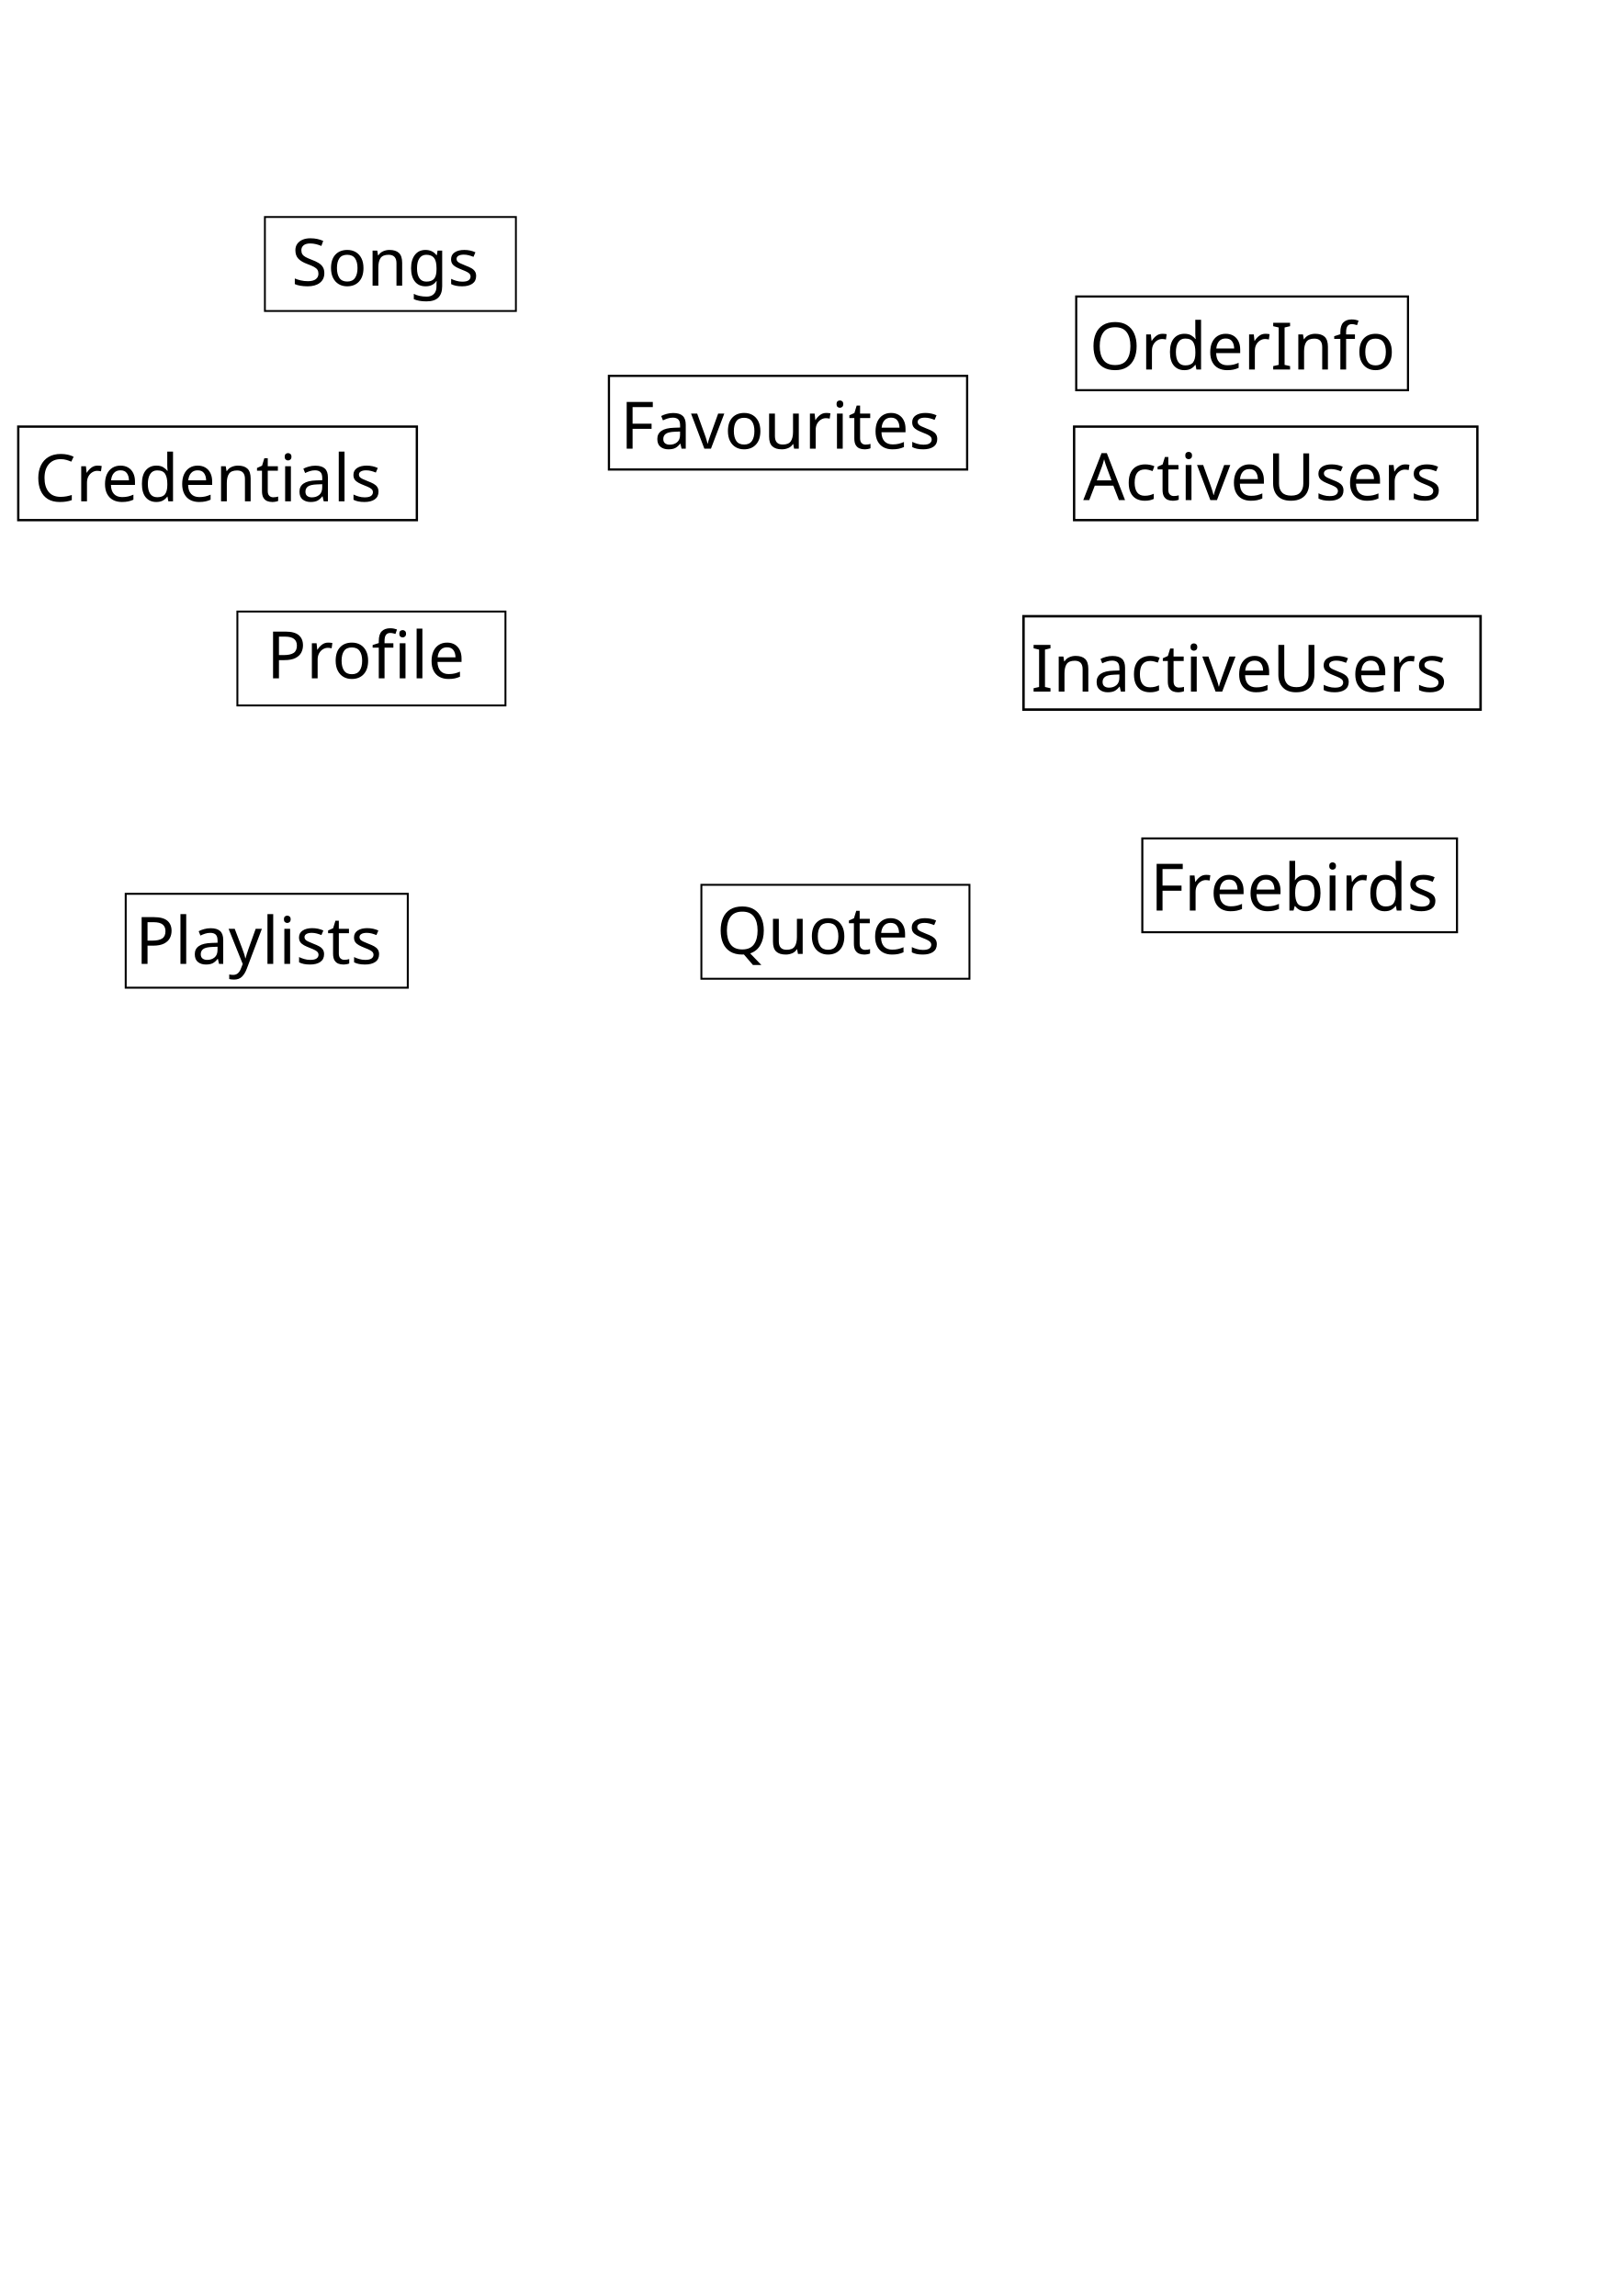
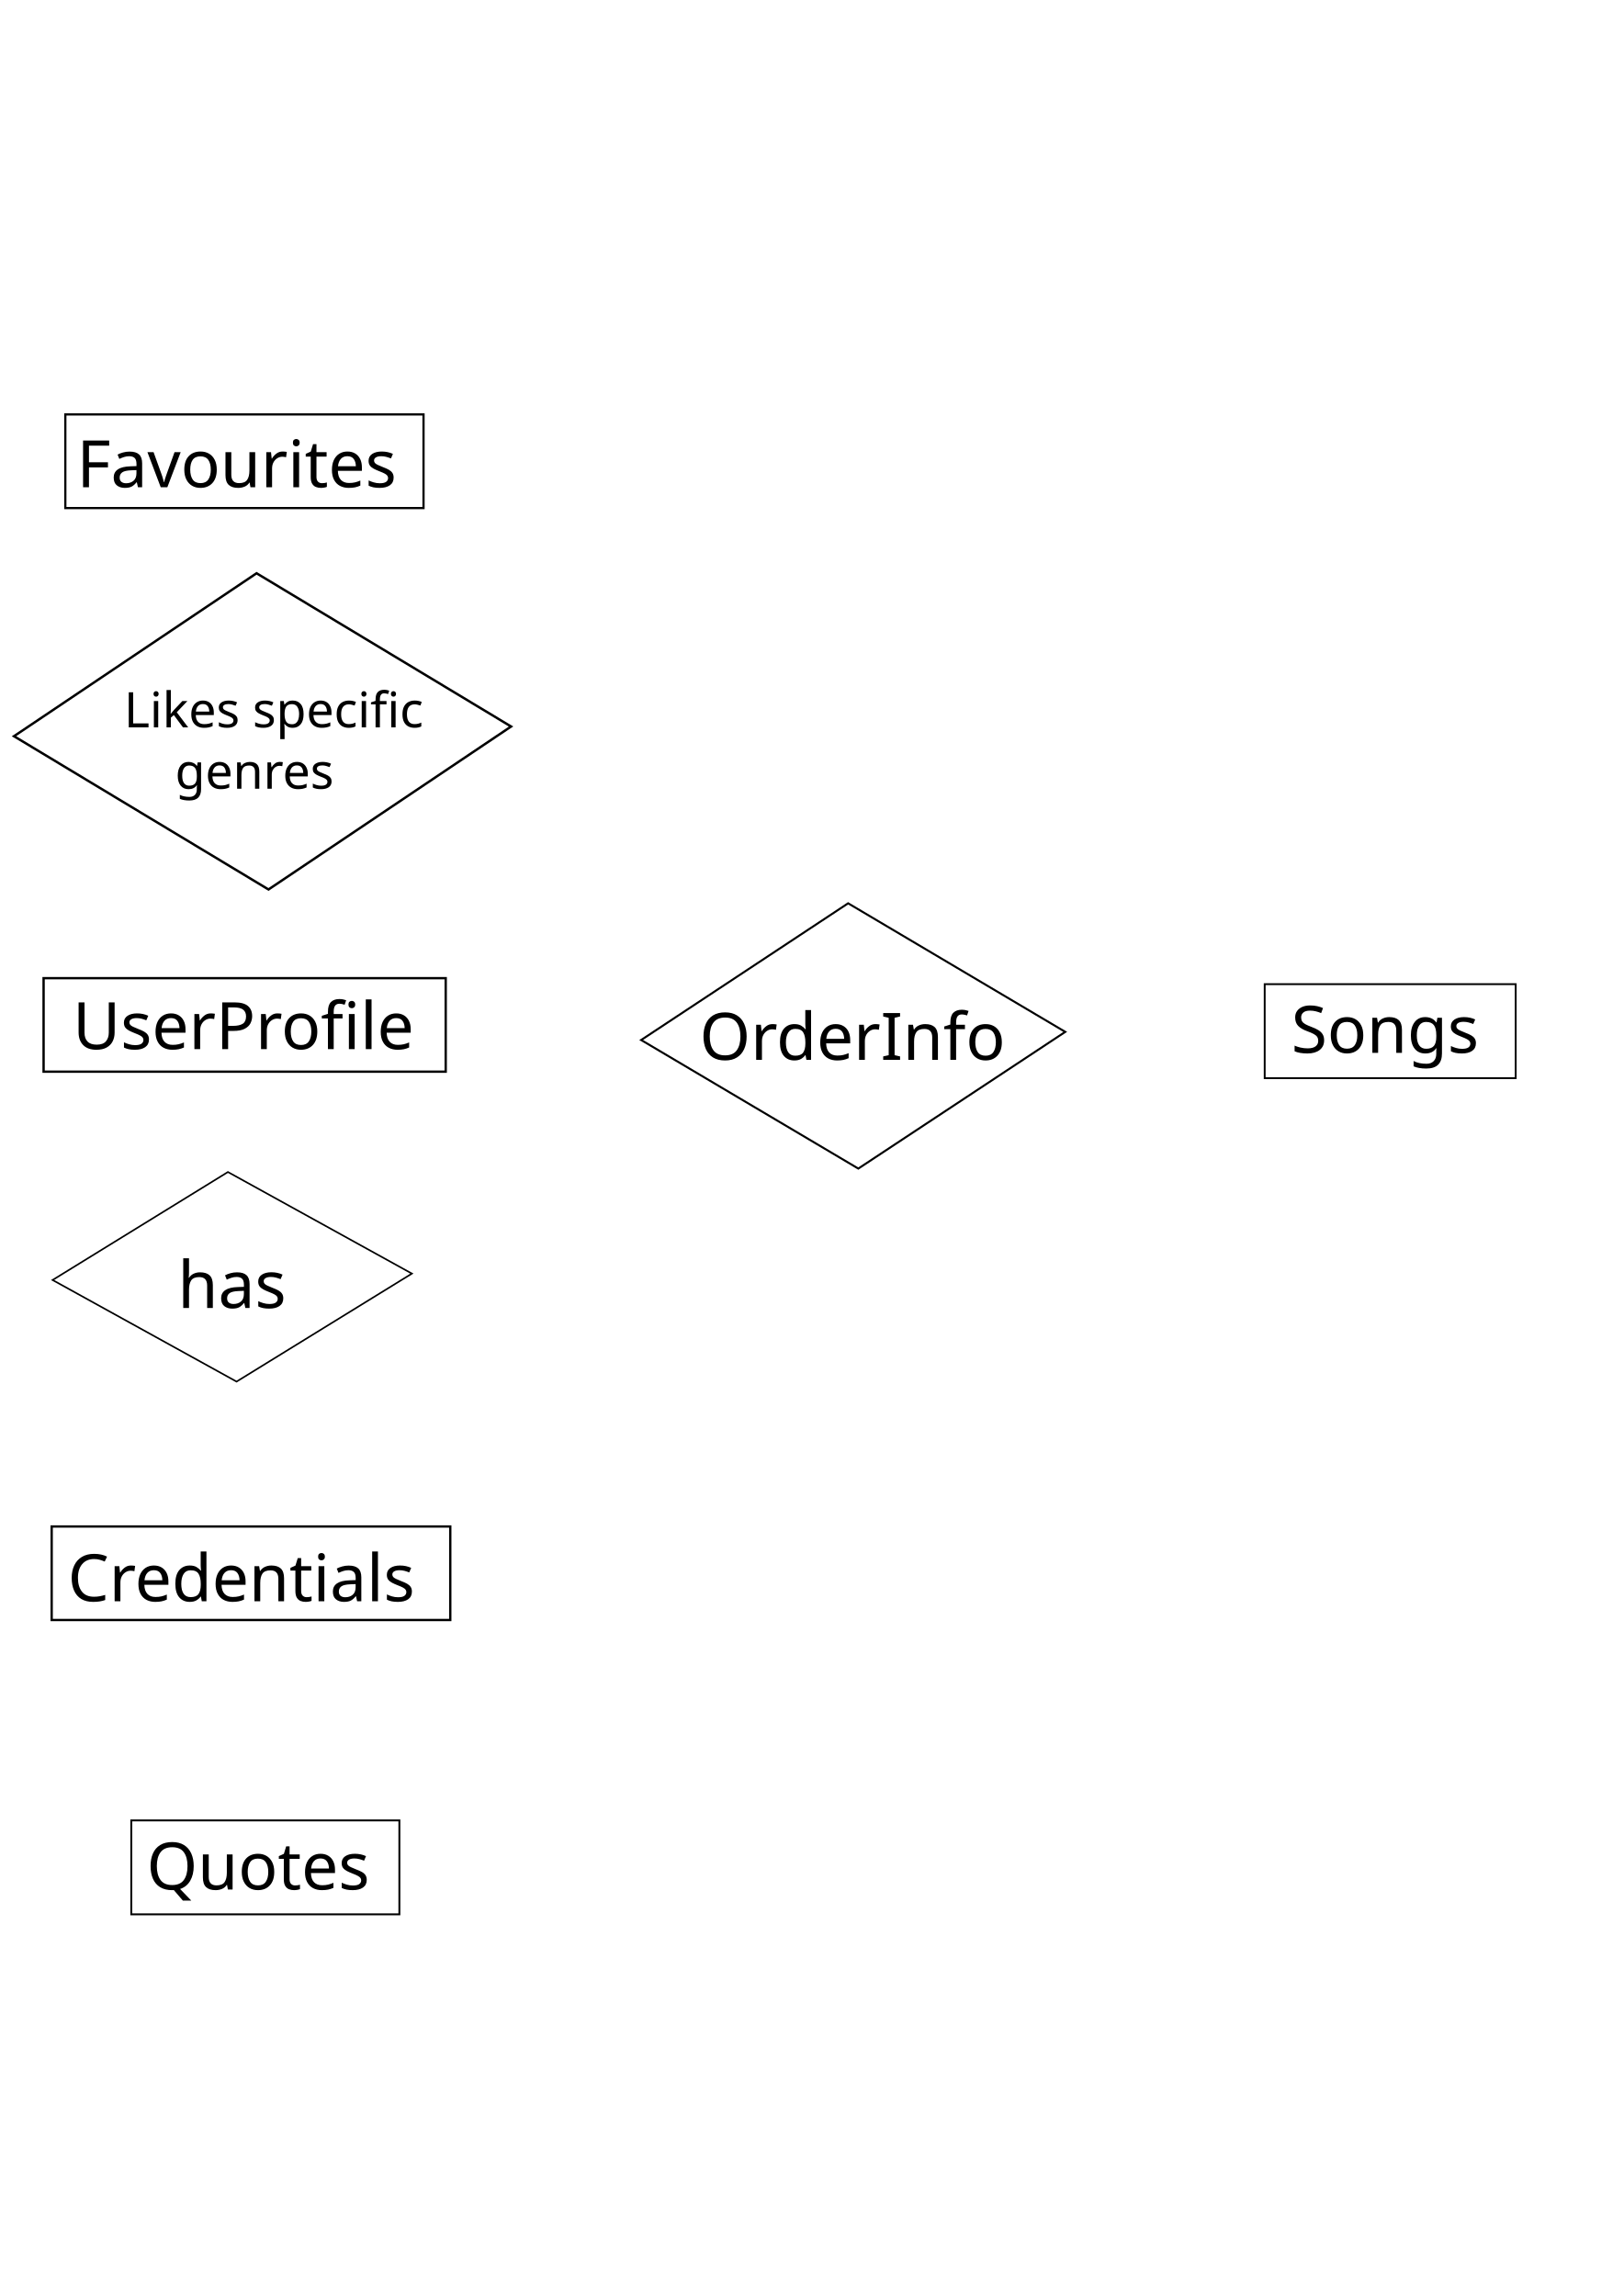
<svg xmlns="http://www.w3.org/2000/svg" xmlns:ns1="http://www.openswatchbook.org/uri/2009/osb" width="210mm" height="297mm" viewBox="0 0 744.094 1052.362" id="svg2" version="1.1">
  <defs id="defs4">
    <linearGradient id="linearGradient4163" ns1:paint="solid">
      <stop style="stop-color:#000000;stop-opacity:1;" offset="0" id="stop4165" />
    </linearGradient>
    <linearGradient id="linearGradient4157" ns1:paint="solid">
      <stop style="stop-color:#000000;stop-opacity:1;" offset="0" id="stop4159" />
    </linearGradient>
  </defs>
  <g id="layer1">
-     <g id="g4281">
-       <rect y="280.293" x="108.784" height="43.052" width="122.854" id="rect3336" style="fill:#000000;fill-opacity:0;fill-rule:evenodd;stroke:#000000;stroke-width:0.874;stroke-linecap:butt;stroke-linejoin:miter;stroke-opacity:1;stroke-miterlimit:4;stroke-dasharray:none" />
-       <text id="text4140" y="310.91" x="122.228" style="font-style:normal;font-weight:normal;font-size:40px;line-height:125%;font-family:sans-serif;letter-spacing:0px;word-spacing:0px;fill:#000000;fill-opacity:1;stroke:none;stroke-width:1px;stroke-linecap:butt;stroke-linejoin:miter;stroke-opacity:1;" xml:space="preserve">
-         <tspan style="font-size:30px;stroke:none;stroke-opacity:1;fill:#000000;fill-opacity:1;" id="tspan4144" y="310.91" x="122.228">Profile</tspan>
+     <g id="g3397" transform="translate(-88.90574,167.95)">
+       <rect y="280.39" x="108.881" height="42.858" width="184.28" id="rect3336" style="fill:#000000;fill-opacity:0;fill-rule:evenodd;stroke:#000000;stroke-width:1.068;stroke-linecap:butt;stroke-linejoin:miter;stroke-miterlimit:4;stroke-dasharray:none;stroke-opacity:1" />
+       <text id="text4140" y="312.91" x="122.228" style="font-style:normal;font-weight:normal;font-size:40px;line-height:125%;font-family:sans-serif;letter-spacing:0px;word-spacing:0px;fill:#000000;fill-opacity:1;stroke:none;stroke-width:1px;stroke-linecap:butt;stroke-linejoin:miter;stroke-opacity:1" xml:space="preserve">
+         <tspan id="tspan3393" style="font-size:30px;fill:#000000;fill-opacity:1;stroke:none;stroke-opacity:1" y="312.91" x="122.228">UserProfile</tspan>
      </text>
    </g>
-     <text xml:space="preserve" style="font-style:normal;font-weight:normal;font-size:30px;line-height:125%;font-family:sans-serif;letter-spacing:0px;word-spacing:0px;fill:#000000;fill-opacity:1;stroke:none;stroke-width:1px;stroke-linecap:butt;stroke-linejoin:miter;stroke-opacity:1;" x="13.571" y="235.934" id="text4286">
-       <tspan id="tspan4288" x="13.571" y="235.934" />
+     <text xml:space="preserve" style="font-style:normal;font-weight:normal;font-size:30px;line-height:125%;font-family:sans-serif;letter-spacing:0px;word-spacing:0px;fill:#000000;fill-opacity:1;stroke:none;stroke-width:1px;stroke-linecap:butt;stroke-linejoin:miter;stroke-opacity:1" x="10.714" y="423.076" id="text4286">
+       <tspan id="tspan4288" x="10.714" y="423.076" />
    </text>
-     <g id="g4336">
-       <rect y="195.535" x="8.368" height="42.863" width="182.665" id="rect3336-6" style="fill:#000000;fill-opacity:0;fill-rule:evenodd;stroke:#000000;stroke-width:1.063;stroke-linecap:butt;stroke-linejoin:miter;stroke-miterlimit:4;stroke-dasharray:none;stroke-opacity:1" />
-       <text id="text4290" y="229.791" x="15.714" style="font-style:normal;font-weight:normal;font-size:40px;line-height:125%;font-family:sans-serif;letter-spacing:0px;word-spacing:0px;fill:#000000;fill-opacity:1;stroke:none;stroke-width:1px;stroke-linecap:butt;stroke-linejoin:miter;stroke-opacity:1" xml:space="preserve">
-         <tspan style="font-size:30px" y="229.791" x="15.714" id="tspan4292">Credentials</tspan>
+     <g id="g4250" transform="translate(-44.28571,207.1429)">
+       <rect y="492.519" x="67.967" height="42.863" width="182.665" id="rect3336-6" style="fill:#000000;fill-opacity:0;fill-rule:evenodd;stroke:#000000;stroke-width:1.063;stroke-linecap:butt;stroke-linejoin:miter;stroke-miterlimit:4;stroke-dasharray:none;stroke-opacity:1" />
+       <text id="text4290" y="526.776" x="75.313" style="font-style:normal;font-weight:normal;font-size:40px;line-height:125%;font-family:sans-serif;letter-spacing:0px;word-spacing:0px;fill:#000000;fill-opacity:1;stroke:none;stroke-width:1px;stroke-linecap:butt;stroke-linejoin:miter;stroke-opacity:1" xml:space="preserve">
+         <tspan style="font-size:30px" y="526.776" x="75.313" id="tspan4292">Credentials</tspan>
      </text>
    </g>
-     <g id="g4326">
+     <g id="g4326" transform="translate(458.1734,351.6244)">
      <rect y="99.461" x="121.396" height="43.08" width="115.025" id="rect3336-43" style="fill:#000000;fill-opacity:0;fill-rule:evenodd;stroke:#000000;stroke-width:0.846;stroke-linecap:butt;stroke-linejoin:miter;stroke-miterlimit:4;stroke-dasharray:none;stroke-opacity:1" />
      <text id="text4294" y="130.934" x="133.571" style="font-style:normal;font-weight:normal;font-size:30px;line-height:125%;font-family:sans-serif;letter-spacing:0px;word-spacing:0px;fill:#000000;fill-opacity:1;stroke:none;stroke-width:1px;stroke-linecap:butt;stroke-linejoin:miter;stroke-opacity:1" xml:space="preserve">
        <tspan y="130.934" x="133.571" id="tspan4296">Songs</tspan>
      </text>
    </g>
-     <g id="g4331">
+     <g id="g4331" transform="translate(-249.1232,17.67812)">
      <rect y="172.274" x="279.062" height="42.918" width="164.148" id="rect3336-4" style="fill:#000000;fill-opacity:0;fill-rule:evenodd;stroke:#000000;stroke-width:1.009;stroke-linecap:butt;stroke-linejoin:miter;stroke-miterlimit:4;stroke-dasharray:none;stroke-opacity:1" />
      <text id="text4298" y="205.648" x="284.286" style="font-style:normal;font-weight:normal;font-size:30px;line-height:125%;font-family:sans-serif;letter-spacing:0px;word-spacing:0px;fill:#000000;fill-opacity:1;stroke:none;stroke-width:1px;stroke-linecap:butt;stroke-linejoin:miter;stroke-opacity:1" xml:space="preserve">
        <tspan y="205.648" x="284.286" id="tspan4300">Favourites</tspan>
      </text>
    </g>
-     <g id="g4356">
-       <rect y="409.675" x="57.609" height="43.03" width="129.261" id="rect3336-00" style="fill:#000000;fill-opacity:0;fill-rule:evenodd;stroke:#000000;stroke-width:0.896;stroke-linecap:butt;stroke-linejoin:miter;stroke-miterlimit:4;stroke-dasharray:none;stroke-opacity:1" />
-       <text id="text4302" y="441.791" x="62" style="font-style:normal;font-weight:normal;font-size:30px;line-height:125%;font-family:sans-serif;letter-spacing:0px;word-spacing:0px;fill:#000000;fill-opacity:1;stroke:none;stroke-width:1px;stroke-linecap:butt;stroke-linejoin:miter;stroke-opacity:1" xml:space="preserve">
-         <tspan y="441.791" x="62" id="tspan4304">Playlists</tspan>
-       </text>
-     </g>
-     <g id="g4361">
+     <g id="g4361" transform="translate(-261.2531,428.8267)">
      <rect y="405.552" x="321.421" height="43.052" width="122.854" id="rect3336-9" style="fill:#000000;fill-opacity:0;fill-rule:evenodd;stroke:#000000;stroke-width:0.874;stroke-linecap:butt;stroke-linejoin:miter;stroke-miterlimit:4;stroke-dasharray:none;stroke-opacity:1" />
      <text id="text4306" y="437.219" x="328.429" style="font-style:normal;font-weight:normal;font-size:30px;line-height:125%;font-family:sans-serif;letter-spacing:0px;word-spacing:0px;fill:#000000;fill-opacity:1;stroke:none;stroke-width:1px;stroke-linecap:butt;stroke-linejoin:miter;stroke-opacity:1" xml:space="preserve">
        <tspan y="437.219" x="328.429" id="tspan4308">Quotes</tspan>
      </text>
    </g>
-     <g id="g4341">
-       <rect y="135.889" x="493.195" height="42.955" width="152.043" id="rect3336-65" style="fill:#000000;fill-opacity:0;fill-rule:evenodd;stroke:#000000;stroke-width:0.971;stroke-linecap:butt;stroke-linejoin:miter;stroke-miterlimit:4;stroke-dasharray:none;stroke-opacity:1" />
-       <text id="text4310" y="169.362" x="499.286" style="font-style:normal;font-weight:normal;font-size:40px;line-height:125%;font-family:sans-serif;letter-spacing:0px;word-spacing:0px;fill:#000000;fill-opacity:1;stroke:none;stroke-width:1px;stroke-linecap:butt;stroke-linejoin:miter;stroke-opacity:1" xml:space="preserve">
-         <tspan style="font-size:30px" y="169.362" x="499.286" id="tspan4312">OrderInfo</tspan>
+     <g id="g4255" transform="translate(7.142857,187.1429)">
+       <text id="text4310" y="298.621" x="313.418" style="font-style:normal;font-weight:normal;font-size:40px;line-height:125%;font-family:sans-serif;letter-spacing:0px;word-spacing:0px;fill:#000000;fill-opacity:1;stroke:none;stroke-width:1px;stroke-linecap:butt;stroke-linejoin:miter;stroke-opacity:1" xml:space="preserve">
+         <tspan style="font-size:30px" y="298.621" x="313.418" id="tspan4312">OrderInfo</tspan>
+       </text>
+       <rect transform="matrix(0.8343635,-0.5512147,0.860445,0.5095433,0,0)" y="444.285" x="-114.581" height="115.651" width="113.671" id="rect3415" style="fill:none;fill-opacity:0;stroke:#000000;stroke-width:1.035;stroke-miterlimit:4;stroke-dasharray:none;stroke-opacity:1" />
+     </g>
+     <rect style="fill:none;fill-opacity:0;stroke:#000000;stroke-width:1.035;stroke-miterlimit:4;stroke-dasharray:none;stroke-opacity:1" id="rect3415-9" width="113.671" height="115.651" x="54.626" y="-126.063" transform="matrix(0.8343635,-0.5512147,0.860445,0.5095433,0,0)" />
+     <rect style="fill:#000000;fill-opacity:0;fill-rule:evenodd;stroke:#000000;stroke-width:1.063;stroke-linecap:butt;stroke-linejoin:miter;stroke-miterlimit:4;stroke-dasharray:none;stroke-opacity:1" id="rect3336-6-3" width="182.665" height="42.863" x="264.382" y="-100.498" />
+     <ellipse style="fill:none;fill-opacity:0;stroke:#000000;stroke-width:0.874;stroke-miterlimit:4;stroke-dasharray:none;stroke-opacity:1" id="path4262" cx="660" cy="-89.781" rx="94.286" ry="52.143" />
+     <g id="g4283" transform="translate(-2.857143,187.1429)">
+       <rect transform="matrix(0.8513932,-0.5245281,0.8753851,0.4834262,0,0)" y="406.904" x="-386.712" height="96.311" width="94.379" id="rect3415-9-7" style="fill:none;fill-opacity:0;stroke:#000000;stroke-width:0.86;stroke-miterlimit:4;stroke-dasharray:none;stroke-opacity:1" />
+       <text id="text4279" y="412.362" x="84.286" style="font-style:normal;font-weight:normal;font-size:40px;line-height:125%;font-family:sans-serif;letter-spacing:0px;word-spacing:0px;fill:#000000;fill-opacity:1;stroke:none;stroke-width:1px;stroke-linecap:butt;stroke-linejoin:miter;stroke-opacity:1" xml:space="preserve">
+         <tspan style="font-size:30px" y="412.362" x="84.286" id="tspan4281">has</tspan>
      </text>
    </g>
-     <g id="g4346">
-       <rect y="195.538" x="492.234" height="42.857" width="184.802" id="rect3336-8" style="fill:#000000;fill-opacity:0;fill-rule:evenodd;stroke:#000000;stroke-width:1.07;stroke-linecap:butt;stroke-linejoin:miter;stroke-miterlimit:4;stroke-dasharray:none;stroke-opacity:1" />
-       <text id="text4314" y="229.219" x="496.429" style="font-style:normal;font-weight:normal;font-size:40px;line-height:125%;font-family:sans-serif;letter-spacing:0px;word-spacing:0px;fill:#000000;fill-opacity:1;stroke:none;stroke-width:1px;stroke-linecap:butt;stroke-linejoin:miter;stroke-opacity:1" xml:space="preserve">
-         <tspan style="font-size:30px" y="229.219" x="496.429" id="tspan4316">ActiveUsers</tspan>
-       </text>
-     </g>
-     <g id="g4351" transform="translate(-81.82236,7.071068)">
-       <rect y="275.374" x="550.857" height="42.789" width="209.464" id="rect3336-2" style="fill:#000000;fill-opacity:0;fill-rule:evenodd;stroke:#000000;stroke-width:1.138;stroke-linecap:butt;stroke-linejoin:miter;stroke-miterlimit:4;stroke-dasharray:none;stroke-opacity:1" />
-       <text id="text4318" y="309.934" x="554.286" style="font-style:normal;font-weight:normal;font-size:30px;line-height:125%;font-family:sans-serif;letter-spacing:0px;word-spacing:0px;fill:#000000;fill-opacity:1;stroke:none;stroke-width:1px;stroke-linecap:butt;stroke-linejoin:miter;stroke-opacity:1" xml:space="preserve">
-         <tspan y="309.934" x="554.286" id="tspan4320">InactiveUsers</tspan>
-       </text>
-     </g>
-     <g id="g4366">
-       <rect y="384.293" x="523.487" height="42.98" width="144.211" id="rect3336-0" style="fill:#000000;fill-opacity:0;fill-rule:evenodd;stroke:#000000;stroke-width:0.946;stroke-linecap:butt;stroke-linejoin:miter;stroke-miterlimit:4;stroke-dasharray:none;stroke-opacity:1" />
-       <text id="text4322" y="417.362" x="527.143" style="font-style:normal;font-weight:normal;font-size:40px;line-height:125%;font-family:sans-serif;letter-spacing:0px;word-spacing:0px;fill:#000000;fill-opacity:1;stroke:none;stroke-width:1px;stroke-linecap:butt;stroke-linejoin:miter;stroke-opacity:1" xml:space="preserve">
-         <tspan style="font-size:30px" y="417.362" x="527.143" id="tspan4324">Freebirds</tspan>
+     <g id="g4319">
+       <rect transform="matrix(0.8300432,-0.5576991,0.8566336,0.5159253,0,0)" y="313.103" x="-315.409" height="136.155" width="133.925" id="rect3415-9-2" style="fill:none;fill-opacity:0;stroke:#000000;stroke-width:1.219;stroke-miterlimit:4;stroke-dasharray:none;stroke-opacity:1" />
+       <text id="text4303" y="333.372" x="56.826" style="font-style:normal;font-weight:normal;font-size:22.5px;line-height:125%;font-family:sans-serif;letter-spacing:0px;word-spacing:0px;fill:#000000;fill-opacity:1;stroke:none;stroke-width:1px;stroke-linecap:butt;stroke-linejoin:miter;stroke-opacity:1" xml:space="preserve">
+         <tspan y="333.372" x="56.826" id="tspan4305">Likes specific</tspan>
+         <tspan id="tspan4307" y="361.497" x="56.826">    genres</tspan>
      </text>
    </g>
  </g>
</svg>
